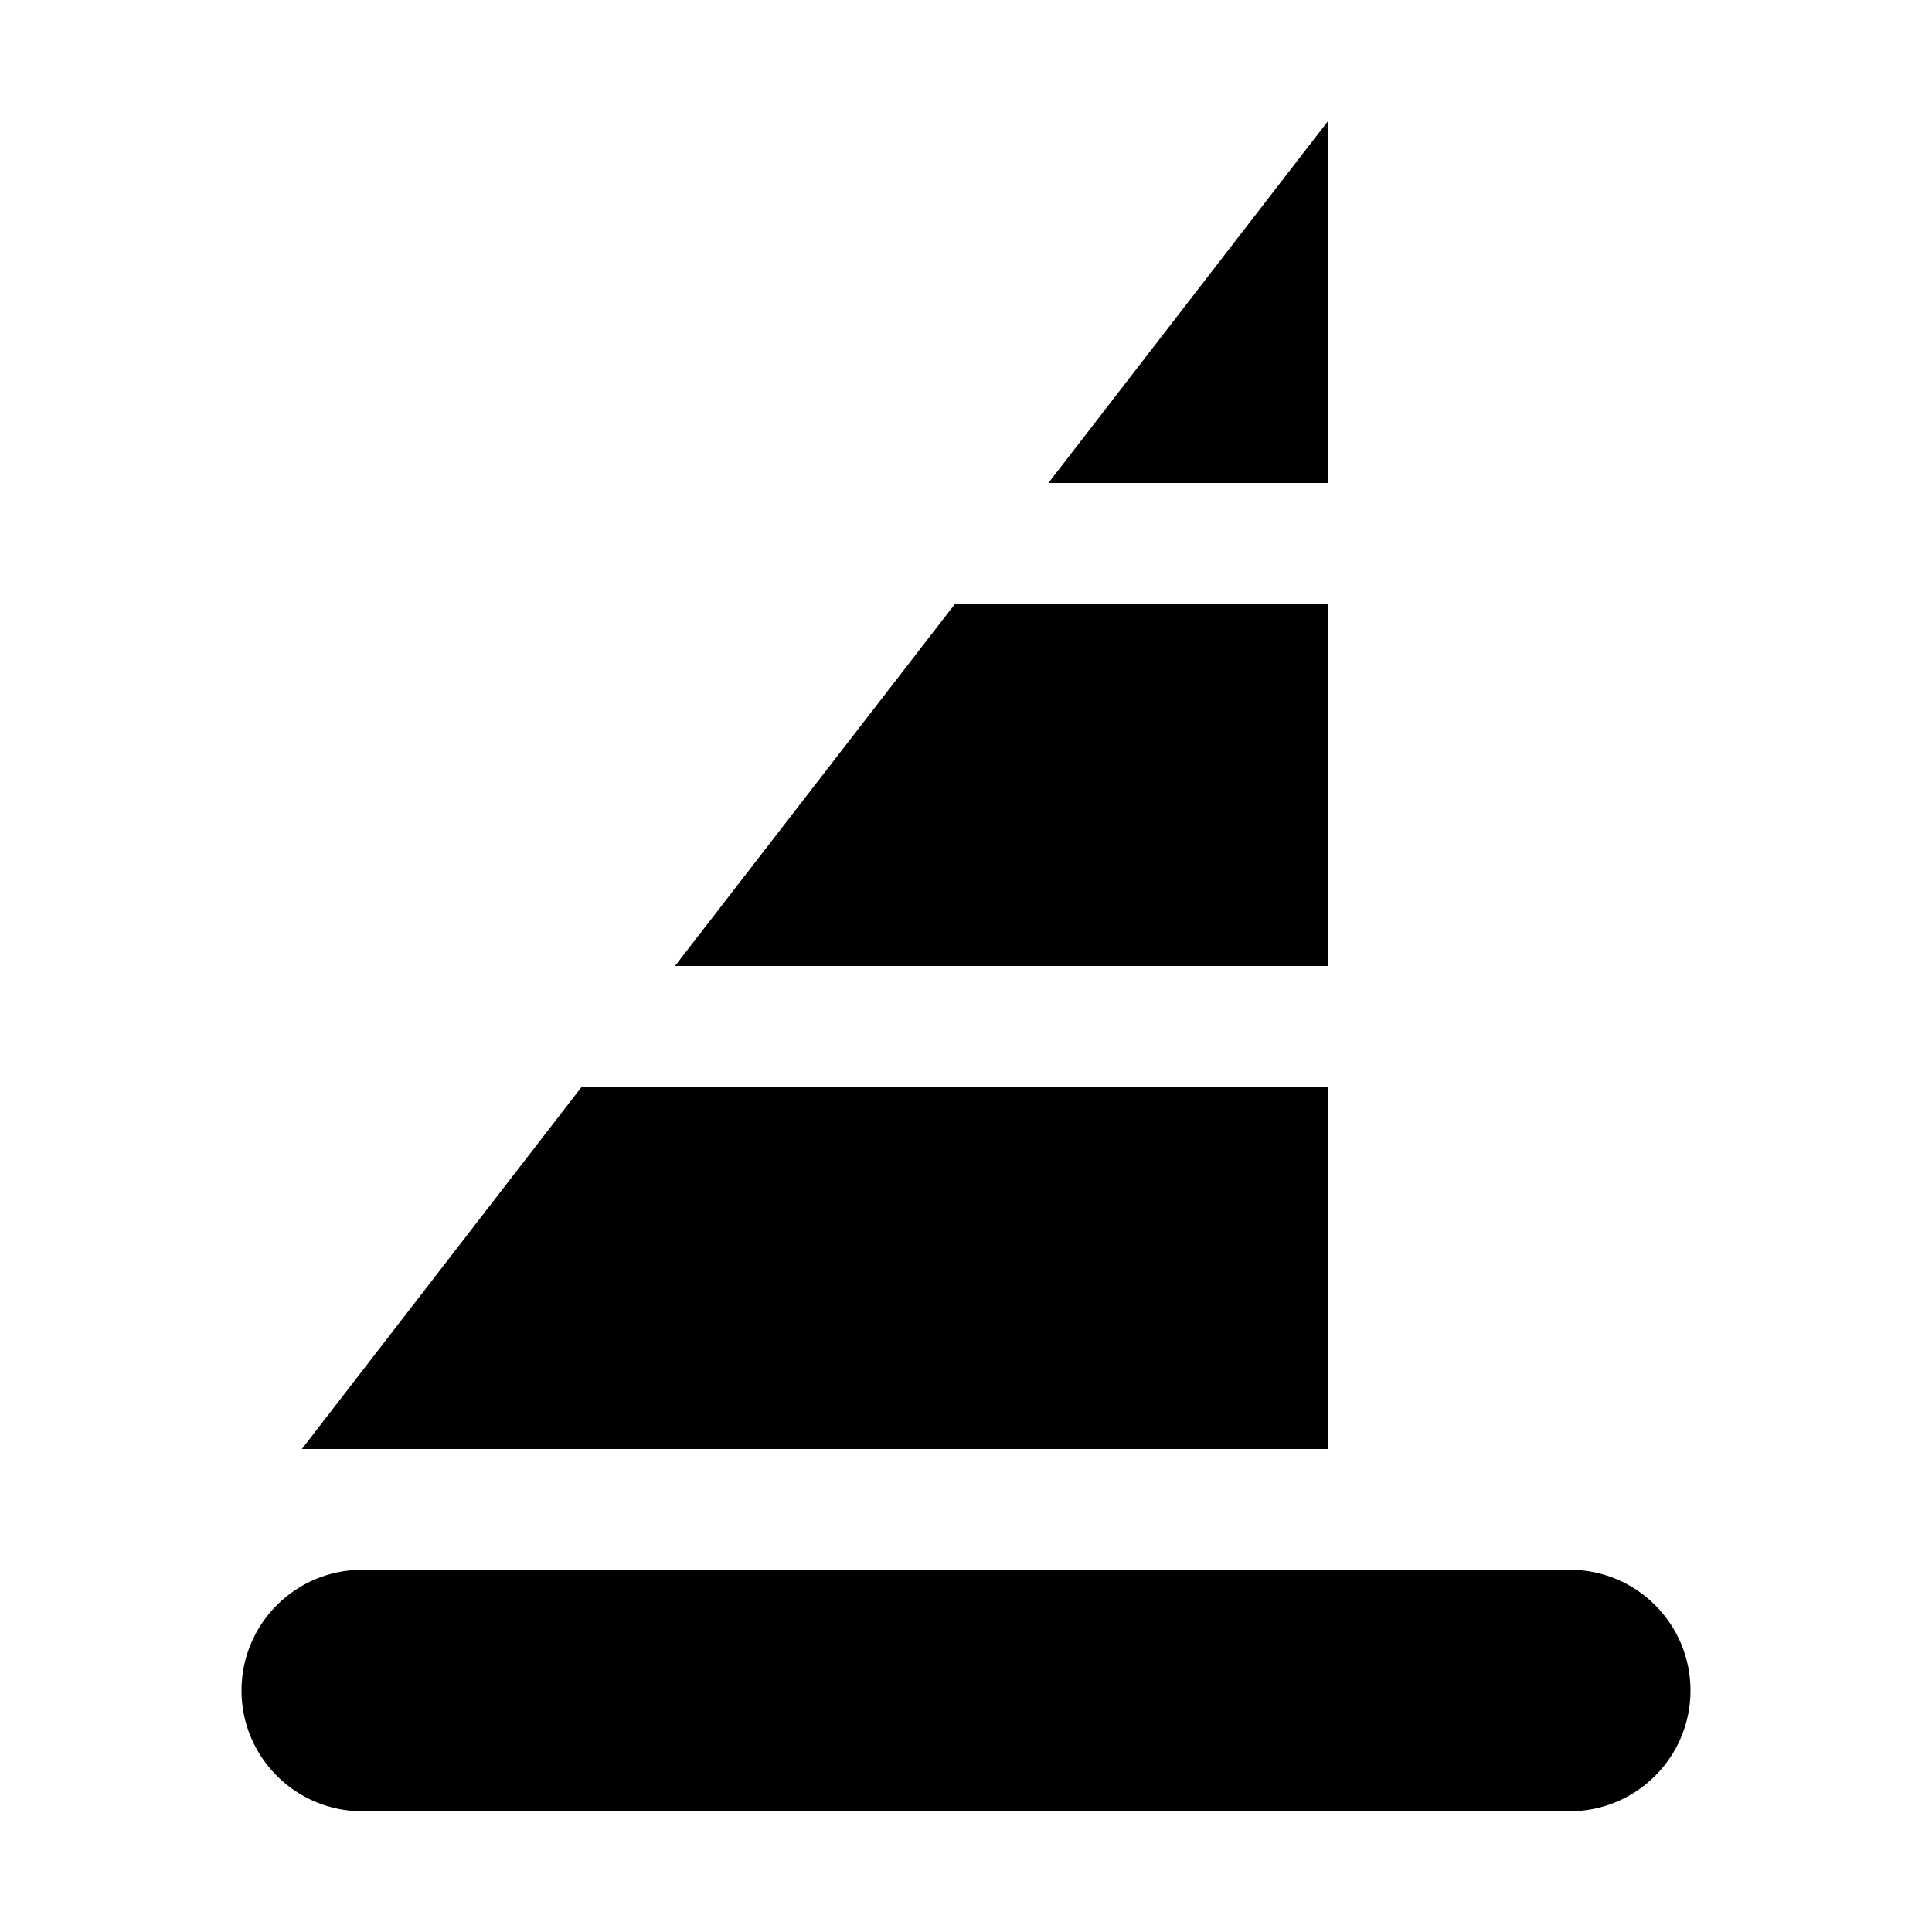
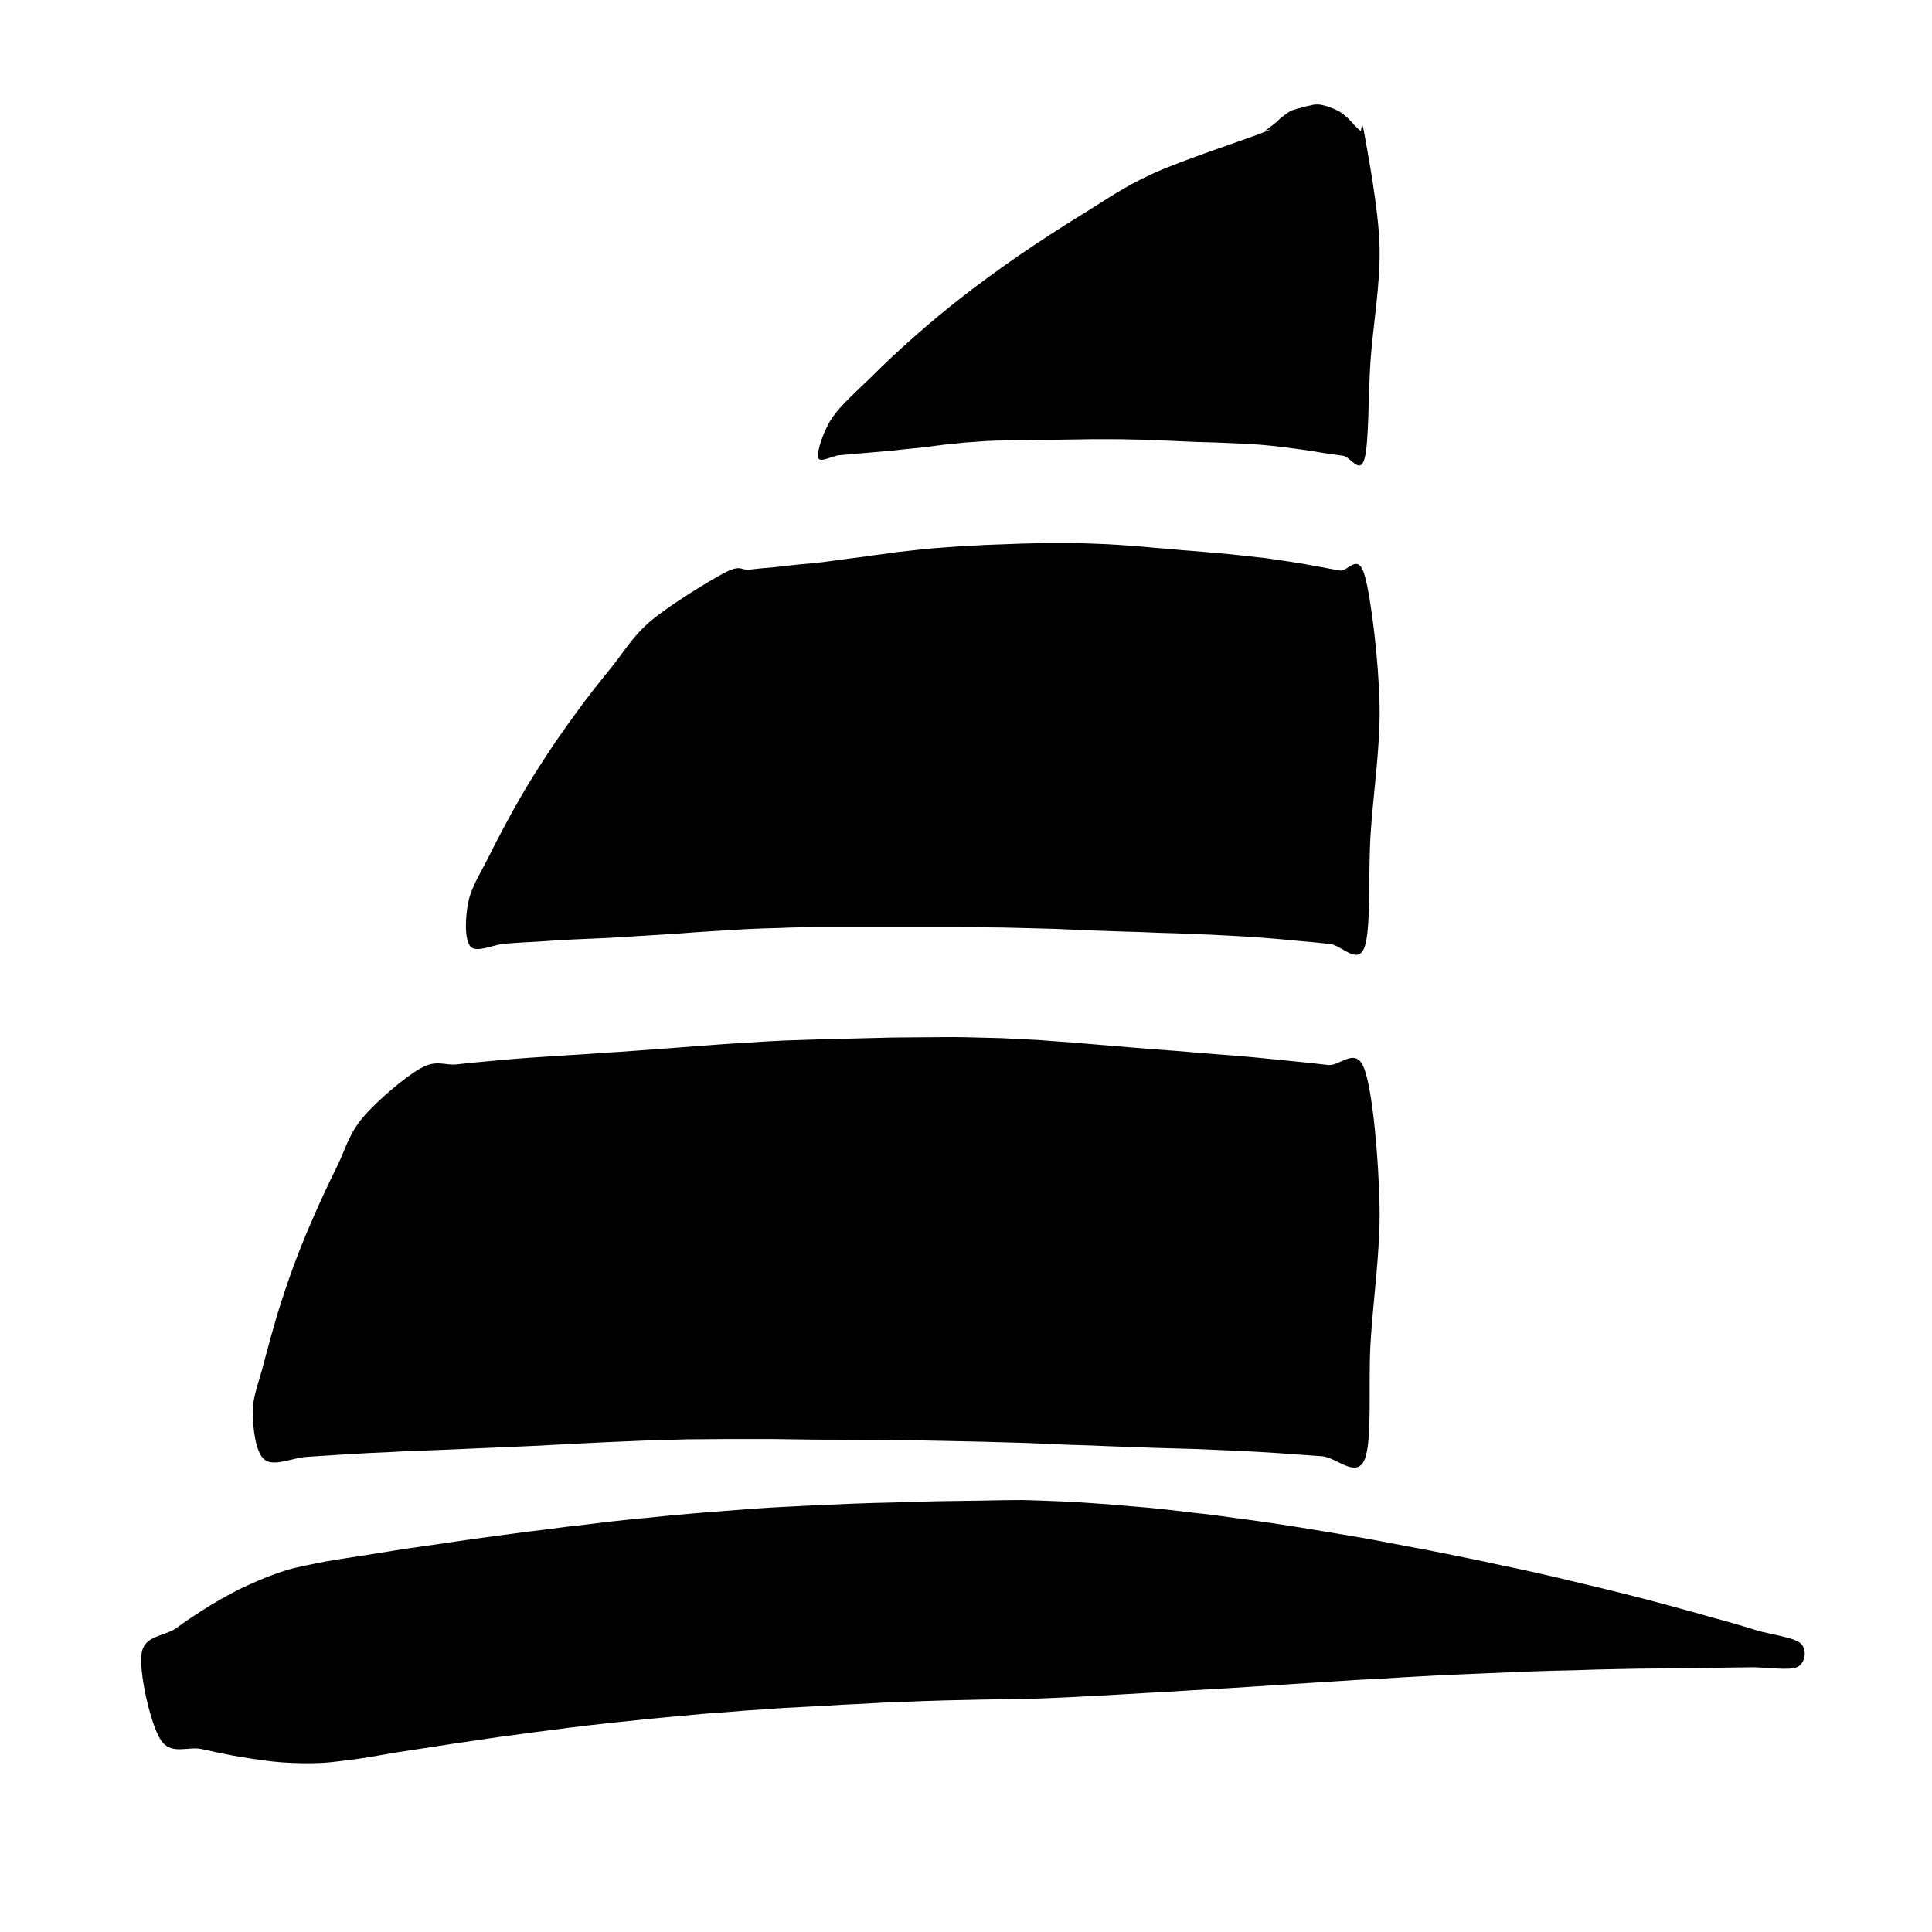
<svg xmlns="http://www.w3.org/2000/svg" viewBox="0 0 64 64">
-   <path fill="#000" d="M44 4V16H34.73ZM44 20V32H22.36L31.64 20ZM44 36V48H10L19.27 36Z" />
-   <rect x="8" y="52" width="48" height="8" rx="4" fill="#000" />
+   <defs />
+   <g>
+     <g fill="#000">
+       <path d="M41.79 4.41C42.42 4.17 41.88 4.35 41.92 4.32C41.97 4.29 42.01 4.26 42.05 4.22C42.1 4.19 42.14 4.16 42.19 4.12C42.23 4.09 42.27 4.05 42.32 4.01C42.36 3.97 42.4 3.93 42.45 3.89C42.49 3.86 42.54 3.82 42.58 3.79C42.62 3.76 42.67 3.73 42.71 3.7C42.75 3.68 42.8 3.66 42.84 3.64C42.88 3.63 42.93 3.62 42.97 3.6C43.02 3.59 43.06 3.58 43.1 3.57C43.15 3.56 43.19 3.54 43.23 3.53C43.28 3.52 43.32 3.51 43.37 3.5C43.41 3.49 43.45 3.48 43.5 3.47C43.54 3.46 43.58 3.46 43.63 3.46C43.67 3.46 43.71 3.46 43.76 3.47C43.8 3.48 43.85 3.49 43.89 3.5C43.93 3.51 43.98 3.53 44.02 3.54C44.06 3.56 44.11 3.57 44.15 3.59C44.2 3.61 44.24 3.62 44.28 3.65C44.33 3.67 44.37 3.69 44.41 3.72C44.46 3.75 44.5 3.78 44.54 3.82C44.59 3.86 44.63 3.9 44.68 3.94C44.72 3.99 44.76 4.03 44.81 4.08C44.85 4.13 44.89 4.17 44.94 4.22C44.98 4.26 45.03 4.3 45.07 4.34C45.11 4.38 45.09 3.81 45.2 4.45C45.31 5.09 45.67 6.93 45.7 8.18C45.73 9.43 45.48 10.79 45.4 11.96C45.32 13.13 45.35 14.68 45.2 15.2C45.05 15.73 44.74 15.14 44.5 15.1C44.27 15.07 44.04 15.03 43.81 15C43.58 14.96 43.34 14.92 43.11 14.89C42.88 14.86 42.65 14.83 42.42 14.8C42.18 14.77 41.95 14.75 41.72 14.73C41.49 14.72 41.26 14.7 41.02 14.69C40.79 14.68 40.56 14.67 40.33 14.66C40.1 14.65 39.86 14.65 39.63 14.64C39.4 14.63 39.17 14.62 38.94 14.61C38.7 14.6 38.47 14.59 38.24 14.58C38.01 14.57 37.78 14.56 37.54 14.56C37.31 14.55 37.08 14.55 36.85 14.55C36.62 14.55 36.38 14.55 36.15 14.55C35.92 14.55 35.69 14.56 35.46 14.56C35.22 14.56 34.99 14.57 34.76 14.57C34.53 14.57 34.29 14.57 34.06 14.58C33.83 14.58 33.6 14.58 33.37 14.59C33.13 14.59 32.9 14.6 32.67 14.61C32.44 14.63 32.21 14.64 31.97 14.66C31.74 14.68 31.51 14.71 31.28 14.73C31.05 14.76 30.81 14.79 30.58 14.82C30.35 14.84 30.12 14.87 29.89 14.89C29.65 14.92 29.42 14.94 29.19 14.96C28.96 14.98 28.73 15 28.49 15.02C28.26 15.04 28.03 15.06 27.8 15.08C27.57 15.1 27.14 15.36 27.1 15.15C27.06 14.95 27.27 14.29 27.56 13.85C27.86 13.41 28.39 12.95 28.85 12.5C29.3 12.05 29.78 11.6 30.29 11.15C30.8 10.7 31.34 10.25 31.92 9.8C32.5 9.35 33.12 8.9 33.77 8.45C34.43 8 35.12 7.55 35.85 7.1C36.59 6.65 37.2 6.2 38.19 5.75C39.18 5.3 41.17 4.65 41.79 4.41Z" />
+       <path d="M24.01 18.97C24.55 18.69 24.55 18.9 24.82 18.87C25.09 18.84 25.37 18.81 25.64 18.79C25.91 18.76 26.18 18.73 26.45 18.7C26.72 18.68 27 18.65 27.27 18.62C27.54 18.58 27.81 18.55 28.08 18.51C28.35 18.48 28.63 18.44 28.9 18.4C29.17 18.37 29.44 18.33 29.71 18.29C29.99 18.26 30.26 18.23 30.53 18.2C30.8 18.17 31.07 18.15 31.34 18.13C31.62 18.11 31.89 18.09 32.16 18.08C32.43 18.06 32.7 18.05 32.97 18.04C33.25 18.03 33.52 18.02 33.79 18.01C34.06 18 34.33 18 34.6 17.99C34.88 17.99 35.15 17.99 35.42 17.99C35.69 17.99 35.96 18 36.23 18.01C36.51 18.02 36.78 18.03 37.05 18.05C37.32 18.07 37.59 18.09 37.86 18.11C38.14 18.14 38.41 18.16 38.68 18.18C38.95 18.21 39.22 18.23 39.49 18.25C39.77 18.27 40.04 18.3 40.31 18.32C40.58 18.34 40.85 18.37 41.12 18.4C41.4 18.43 41.67 18.46 41.94 18.49C42.21 18.53 42.48 18.57 42.75 18.61C43.03 18.65 43.3 18.7 43.57 18.75C43.84 18.8 44.11 18.85 44.38 18.9C44.66 18.94 44.98 18.3 45.2 19.04C45.42 19.78 45.67 21.9 45.7 23.34C45.73 24.78 45.48 26.34 45.4 27.68C45.32 29.02 45.42 30.78 45.2 31.38C44.98 31.98 44.44 31.31 44.06 31.27C43.68 31.23 43.3 31.19 42.92 31.16C42.54 31.12 42.16 31.09 41.78 31.06C41.4 31.03 41.02 31.01 40.64 30.99C40.26 30.97 39.88 30.95 39.5 30.94C39.12 30.92 38.74 30.91 38.36 30.9C37.98 30.88 37.61 30.87 37.23 30.86C36.85 30.85 36.47 30.83 36.09 30.82C35.71 30.8 35.33 30.79 34.95 30.77C34.57 30.76 34.19 30.75 33.81 30.74C33.43 30.73 33.05 30.72 32.67 30.72C32.29 30.71 31.91 30.71 31.53 30.71C31.15 30.71 30.77 30.71 30.39 30.71C30.01 30.71 29.63 30.71 29.25 30.71C28.87 30.71 28.49 30.71 28.11 30.71C27.73 30.71 27.35 30.71 26.97 30.71C26.59 30.72 26.21 30.72 25.83 30.74C25.45 30.75 25.07 30.76 24.69 30.78C24.31 30.8 23.93 30.83 23.55 30.85C23.18 30.87 22.8 30.9 22.42 30.93C22.04 30.95 21.66 30.98 21.28 31C20.9 31.02 20.52 31.05 20.14 31.07C19.76 31.09 19.38 31.1 19 31.12C18.62 31.14 18.24 31.16 17.86 31.19C17.48 31.21 17.1 31.23 16.72 31.26C16.34 31.29 15.78 31.58 15.58 31.35C15.38 31.11 15.41 30.36 15.52 29.85C15.63 29.34 15.98 28.82 16.23 28.3C16.49 27.78 16.76 27.27 17.05 26.75C17.34 26.23 17.65 25.72 17.99 25.2C18.32 24.68 18.68 24.17 19.06 23.65C19.43 23.13 19.84 22.62 20.26 22.1C20.68 21.58 20.96 21.07 21.58 20.55C22.21 20.03 23.47 19.25 24.01 18.97Z" />
+       <path d="M13.93 35.39C14.45 35.09 14.73 35.3 15.13 35.26C15.53 35.21 15.93 35.18 16.33 35.14C16.73 35.1 17.13 35.07 17.53 35.04C17.94 35.01 18.34 34.99 18.74 34.96C19.14 34.94 19.54 34.91 19.94 34.88C20.34 34.86 20.74 34.83 21.14 34.8C21.54 34.77 21.95 34.74 22.35 34.71C22.75 34.68 23.15 34.65 23.55 34.62C23.95 34.59 24.35 34.56 24.75 34.54C25.15 34.51 25.55 34.49 25.95 34.47C26.36 34.46 26.76 34.44 27.16 34.43C27.56 34.42 27.96 34.41 28.36 34.4C28.76 34.39 29.16 34.38 29.56 34.37C29.96 34.37 30.36 34.36 30.77 34.36C31.17 34.36 31.57 34.35 31.97 34.36C32.37 34.37 32.77 34.38 33.17 34.39C33.57 34.41 33.97 34.43 34.37 34.45C34.78 34.48 35.18 34.51 35.58 34.54C35.98 34.57 36.38 34.61 36.78 34.64C37.18 34.67 37.58 34.71 37.98 34.74C38.38 34.77 38.78 34.8 39.19 34.83C39.59 34.87 39.99 34.9 40.39 34.93C40.79 34.96 41.19 34.99 41.59 35.03C41.99 35.07 42.39 35.11 42.79 35.15C43.2 35.19 43.6 35.23 44 35.28C44.4 35.32 44.92 34.64 45.2 35.42C45.48 36.19 45.67 38.44 45.7 39.95C45.73 41.46 45.48 43.1 45.4 44.5C45.32 45.9 45.47 47.73 45.2 48.36C44.93 48.98 44.27 48.28 43.8 48.24C43.33 48.21 42.86 48.17 42.4 48.14C41.93 48.11 41.46 48.08 41 48.06C40.53 48.04 40.06 48.02 39.59 48C39.13 47.99 38.66 47.97 38.19 47.96C37.73 47.94 37.26 47.93 36.79 47.91C36.32 47.89 35.86 47.87 35.39 47.86C34.92 47.84 34.45 47.82 33.99 47.8C33.52 47.79 33.05 47.77 32.59 47.76C32.12 47.75 31.65 47.74 31.18 47.73C30.72 47.72 30.25 47.71 29.78 47.71C29.32 47.7 28.85 47.7 28.38 47.7C27.91 47.69 27.45 47.69 26.98 47.69C26.51 47.68 26.05 47.68 25.58 47.67C25.11 47.67 24.64 47.67 24.18 47.67C23.71 47.67 23.24 47.68 22.78 47.68C22.31 47.69 21.84 47.71 21.37 47.72C20.91 47.74 20.44 47.76 19.97 47.78C19.51 47.8 19.04 47.83 18.57 47.85C18.1 47.88 17.64 47.9 17.17 47.92C16.7 47.94 16.24 47.96 15.77 47.98C15.3 48 14.83 48.02 14.37 48.04C13.9 48.06 13.43 48.07 12.96 48.1C12.5 48.12 12.03 48.14 11.56 48.17C11.1 48.2 10.63 48.23 10.16 48.26C9.69 48.29 9.06 48.6 8.76 48.35C8.46 48.11 8.38 47.31 8.37 46.78C8.37 46.24 8.61 45.69 8.74 45.15C8.88 44.61 9.03 44.07 9.19 43.53C9.36 42.98 9.54 42.44 9.74 41.9C9.94 41.36 10.16 40.82 10.4 40.28C10.64 39.73 10.89 39.19 11.16 38.65C11.43 38.11 11.55 37.57 12.01 37.03C12.47 36.48 13.41 35.68 13.93 35.39Z" />
+     </g>
+     <path d="M5.32 57.63C5.65 58.16 6.23 57.84 6.68 57.94C7.13 58.04 7.58 58.14 8.03 58.21C8.47 58.28 8.91 58.35 9.34 58.38C9.78 58.41 10.21 58.42 10.63 58.4C11.05 58.38 11.47 58.31 11.89 58.26C12.3 58.2 12.72 58.12 13.14 58.05C13.55 57.99 13.97 57.92 14.39 57.86C14.81 57.79 15.23 57.73 15.65 57.67C16.07 57.61 16.49 57.54 16.91 57.49C17.34 57.43 17.76 57.37 18.19 57.32C18.61 57.26 19.04 57.21 19.46 57.16C19.89 57.11 20.32 57.06 20.75 57.02C21.17 56.97 21.6 56.93 22.04 56.89C22.47 56.85 22.9 56.81 23.33 56.77C23.77 56.74 24.2 56.71 24.63 56.67C25.07 56.64 25.51 56.61 25.94 56.58C26.38 56.56 26.82 56.53 27.26 56.51C27.7 56.48 28.14 56.46 28.58 56.44C29.02 56.41 29.46 56.39 29.9 56.38C30.35 56.36 30.79 56.34 31.23 56.33C31.68 56.32 32.13 56.31 32.57 56.3C33.02 56.29 33.47 56.29 33.92 56.28C34.37 56.27 34.82 56.25 35.27 56.23C35.72 56.21 36.17 56.18 36.62 56.16C37.08 56.13 37.53 56.11 37.99 56.08C38.45 56.06 38.9 56.03 39.36 56C39.82 55.97 40.28 55.95 40.74 55.92C41.21 55.89 41.67 55.86 42.13 55.83C42.6 55.8 43.07 55.77 43.53 55.74C44 55.71 44.47 55.68 44.94 55.65C45.41 55.63 45.89 55.6 46.36 55.57C46.84 55.54 47.31 55.52 47.79 55.49C48.27 55.47 48.75 55.45 49.23 55.43C49.71 55.41 50.19 55.39 50.67 55.37C51.15 55.35 51.64 55.34 52.13 55.33C52.61 55.31 53.1 55.3 53.59 55.29C54.08 55.28 54.57 55.27 55.06 55.27C55.56 55.26 56.05 55.25 56.55 55.25C57.04 55.24 57.54 55.24 58.04 55.23C58.54 55.23 59.27 55.35 59.54 55.22C59.81 55.09 59.87 54.64 59.65 54.44C59.43 54.24 58.68 54.15 58.2 54.01C57.72 53.86 57.24 53.72 56.75 53.59C56.27 53.45 55.79 53.32 55.31 53.19C54.83 53.06 54.35 52.93 53.86 52.81C53.38 52.69 52.9 52.57 52.42 52.46C51.94 52.34 51.46 52.23 50.98 52.12C50.5 52.01 50.02 51.91 49.54 51.81C49.06 51.7 48.58 51.61 48.1 51.51C47.62 51.41 47.14 51.32 46.66 51.23C46.19 51.14 45.71 51.05 45.23 50.96C44.75 50.88 44.28 50.8 43.8 50.72C43.32 50.64 42.85 50.56 42.37 50.49C41.9 50.42 41.42 50.35 40.95 50.29C40.47 50.22 40 50.16 39.52 50.11C39.05 50.05 38.58 50 38.1 49.95C37.63 49.91 37.16 49.87 36.69 49.83C36.22 49.8 35.75 49.76 35.28 49.74C34.8 49.72 34.33 49.7 33.87 49.69C33.4 49.69 32.93 49.7 32.46 49.71C32 49.72 31.53 49.72 31.06 49.73C30.6 49.74 30.14 49.75 29.67 49.77C29.21 49.78 28.75 49.79 28.28 49.81C27.82 49.83 27.36 49.85 26.9 49.87C26.44 49.89 25.98 49.92 25.53 49.94C25.07 49.97 24.61 50 24.16 50.04C23.7 50.07 23.25 50.11 22.79 50.15C22.34 50.19 21.89 50.23 21.43 50.28C20.98 50.32 20.53 50.37 20.08 50.42C19.63 50.48 19.18 50.53 18.74 50.58C18.29 50.64 17.84 50.7 17.39 50.75C16.95 50.81 16.5 50.87 16.06 50.93C15.62 50.99 15.17 51.05 14.73 51.12C14.29 51.18 13.85 51.25 13.4 51.31C12.96 51.38 12.52 51.45 12.09 51.52C11.65 51.59 11.21 51.65 10.77 51.73C10.34 51.82 9.9 51.89 9.47 52.02C9.05 52.15 8.63 52.32 8.22 52.51C7.81 52.69 7.4 52.92 7 53.16C6.61 53.4 6.21 53.66 5.83 53.94C5.44 54.21 4.77 54.17 4.69 54.78C4.6 55.4 4.98 57.1 5.32 57.63Z" fill="#000" />
+   </g>
</svg>
